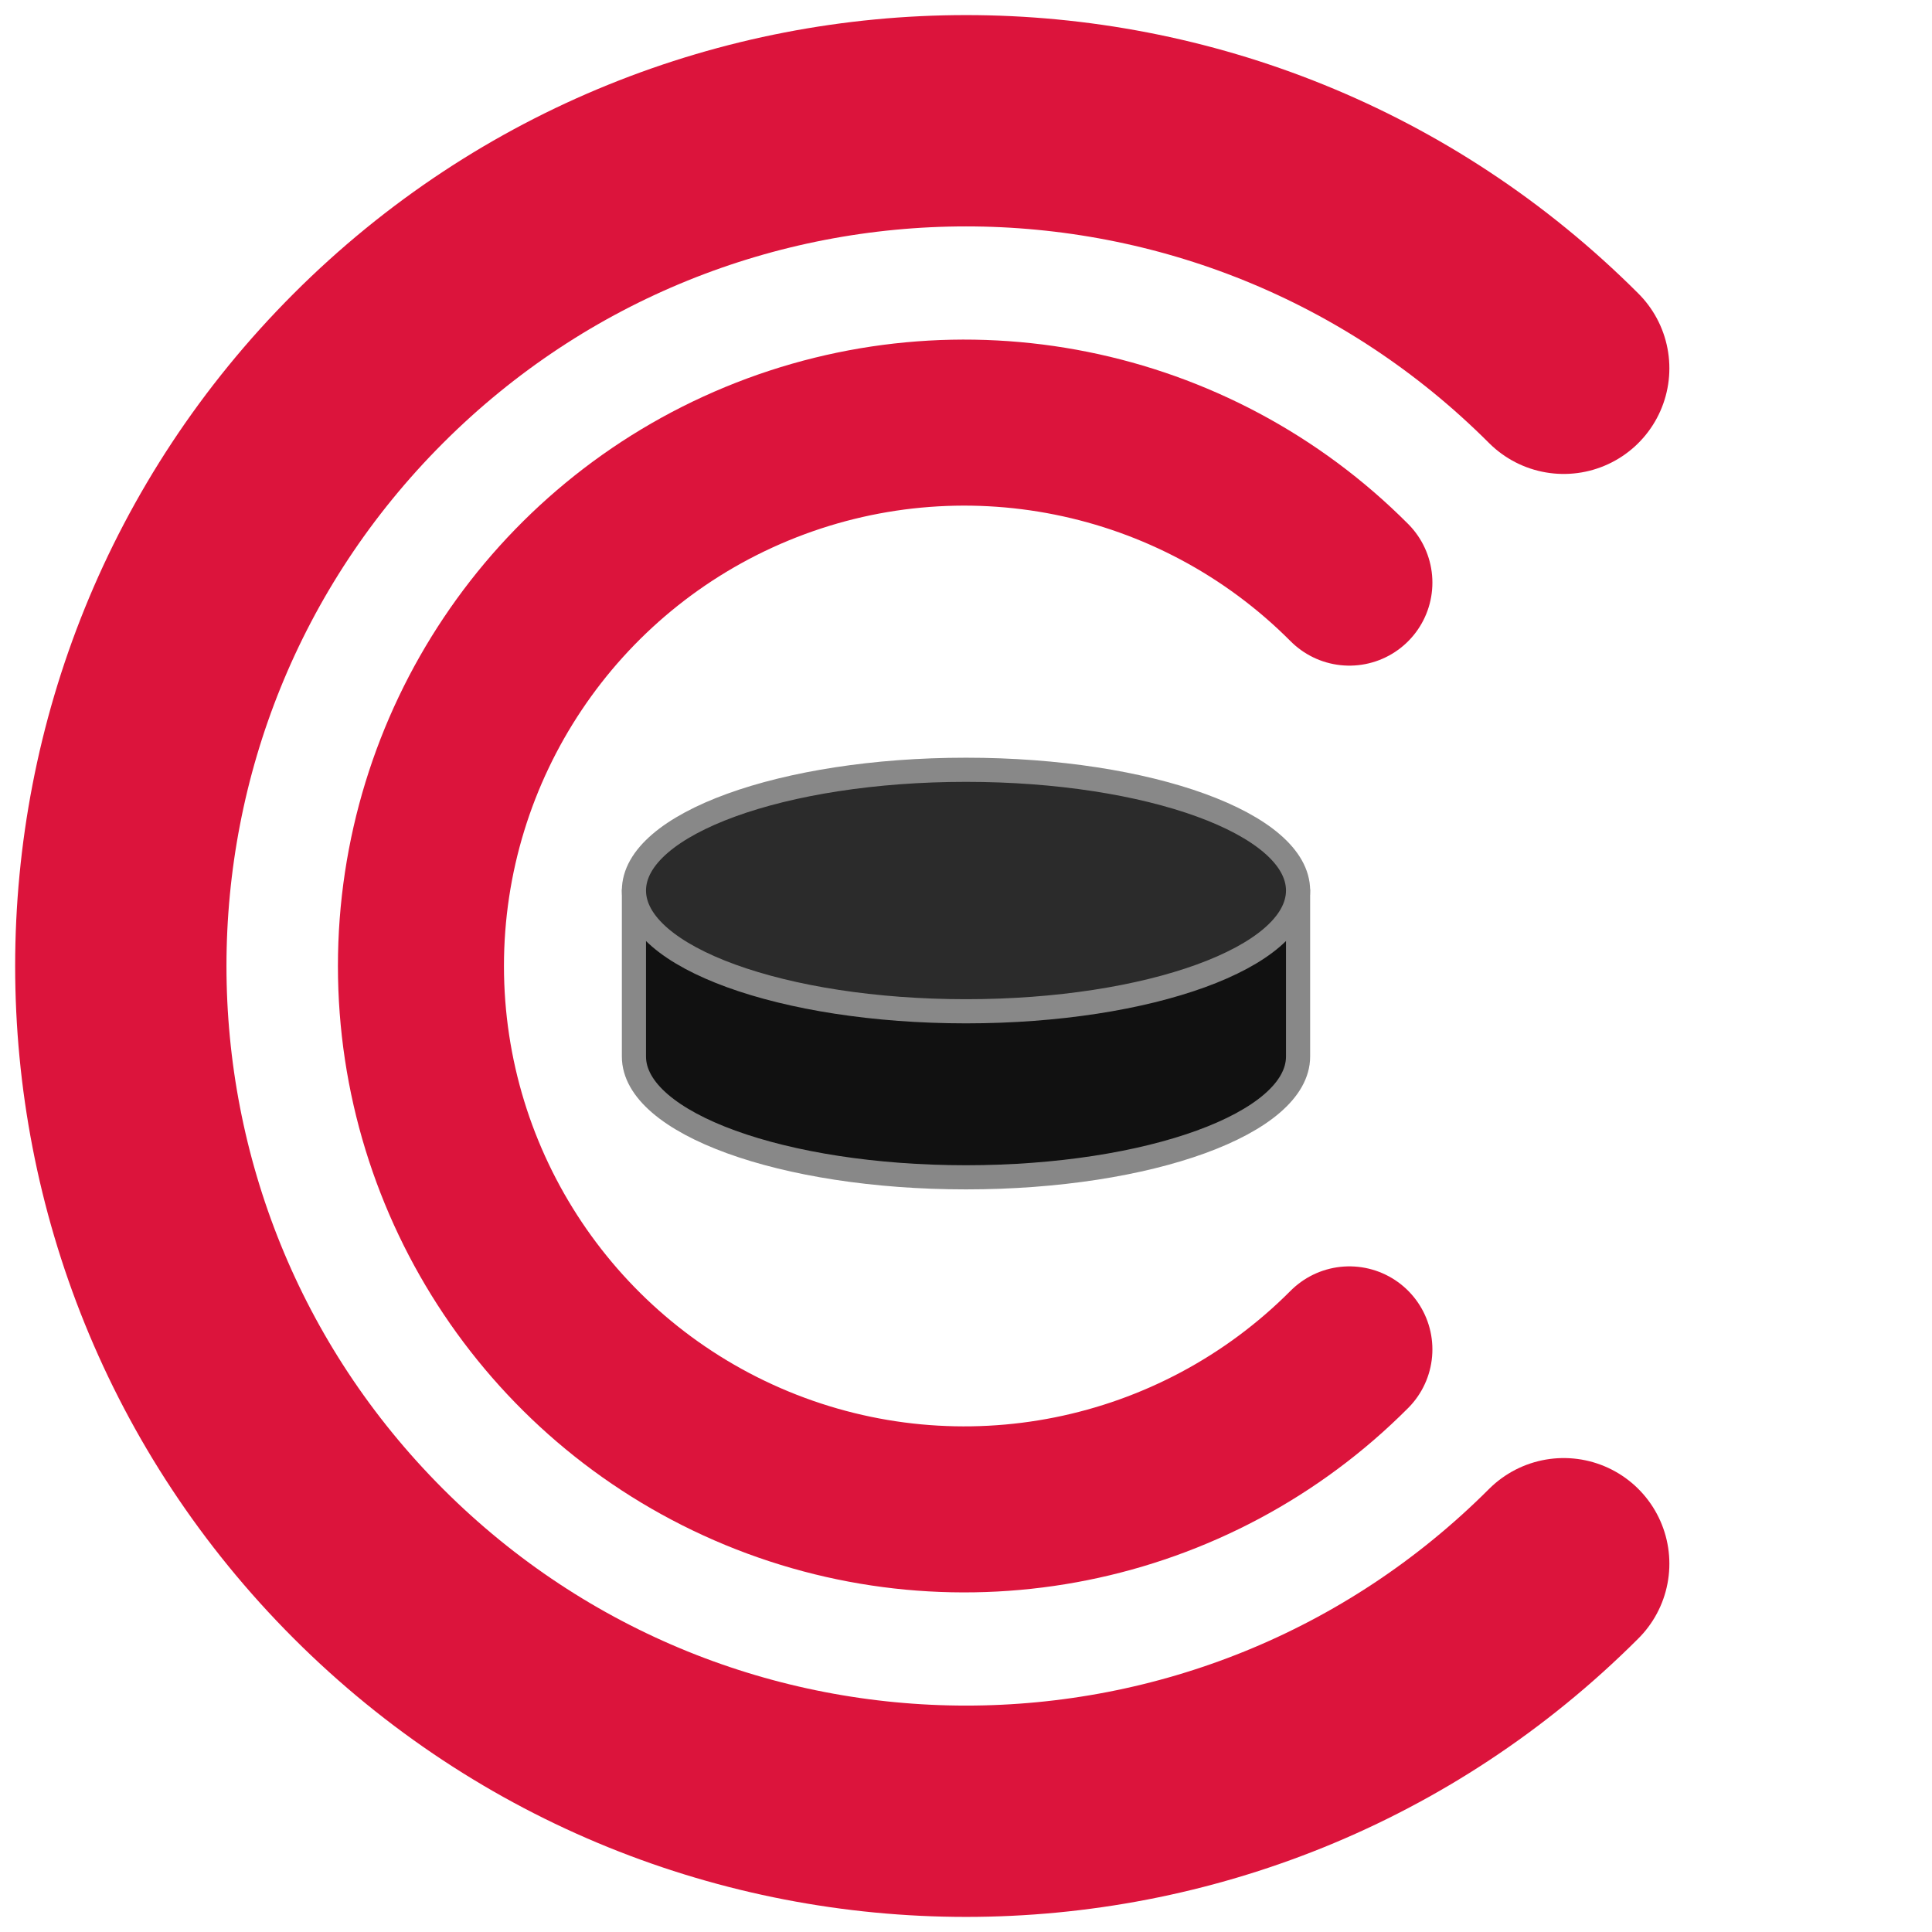
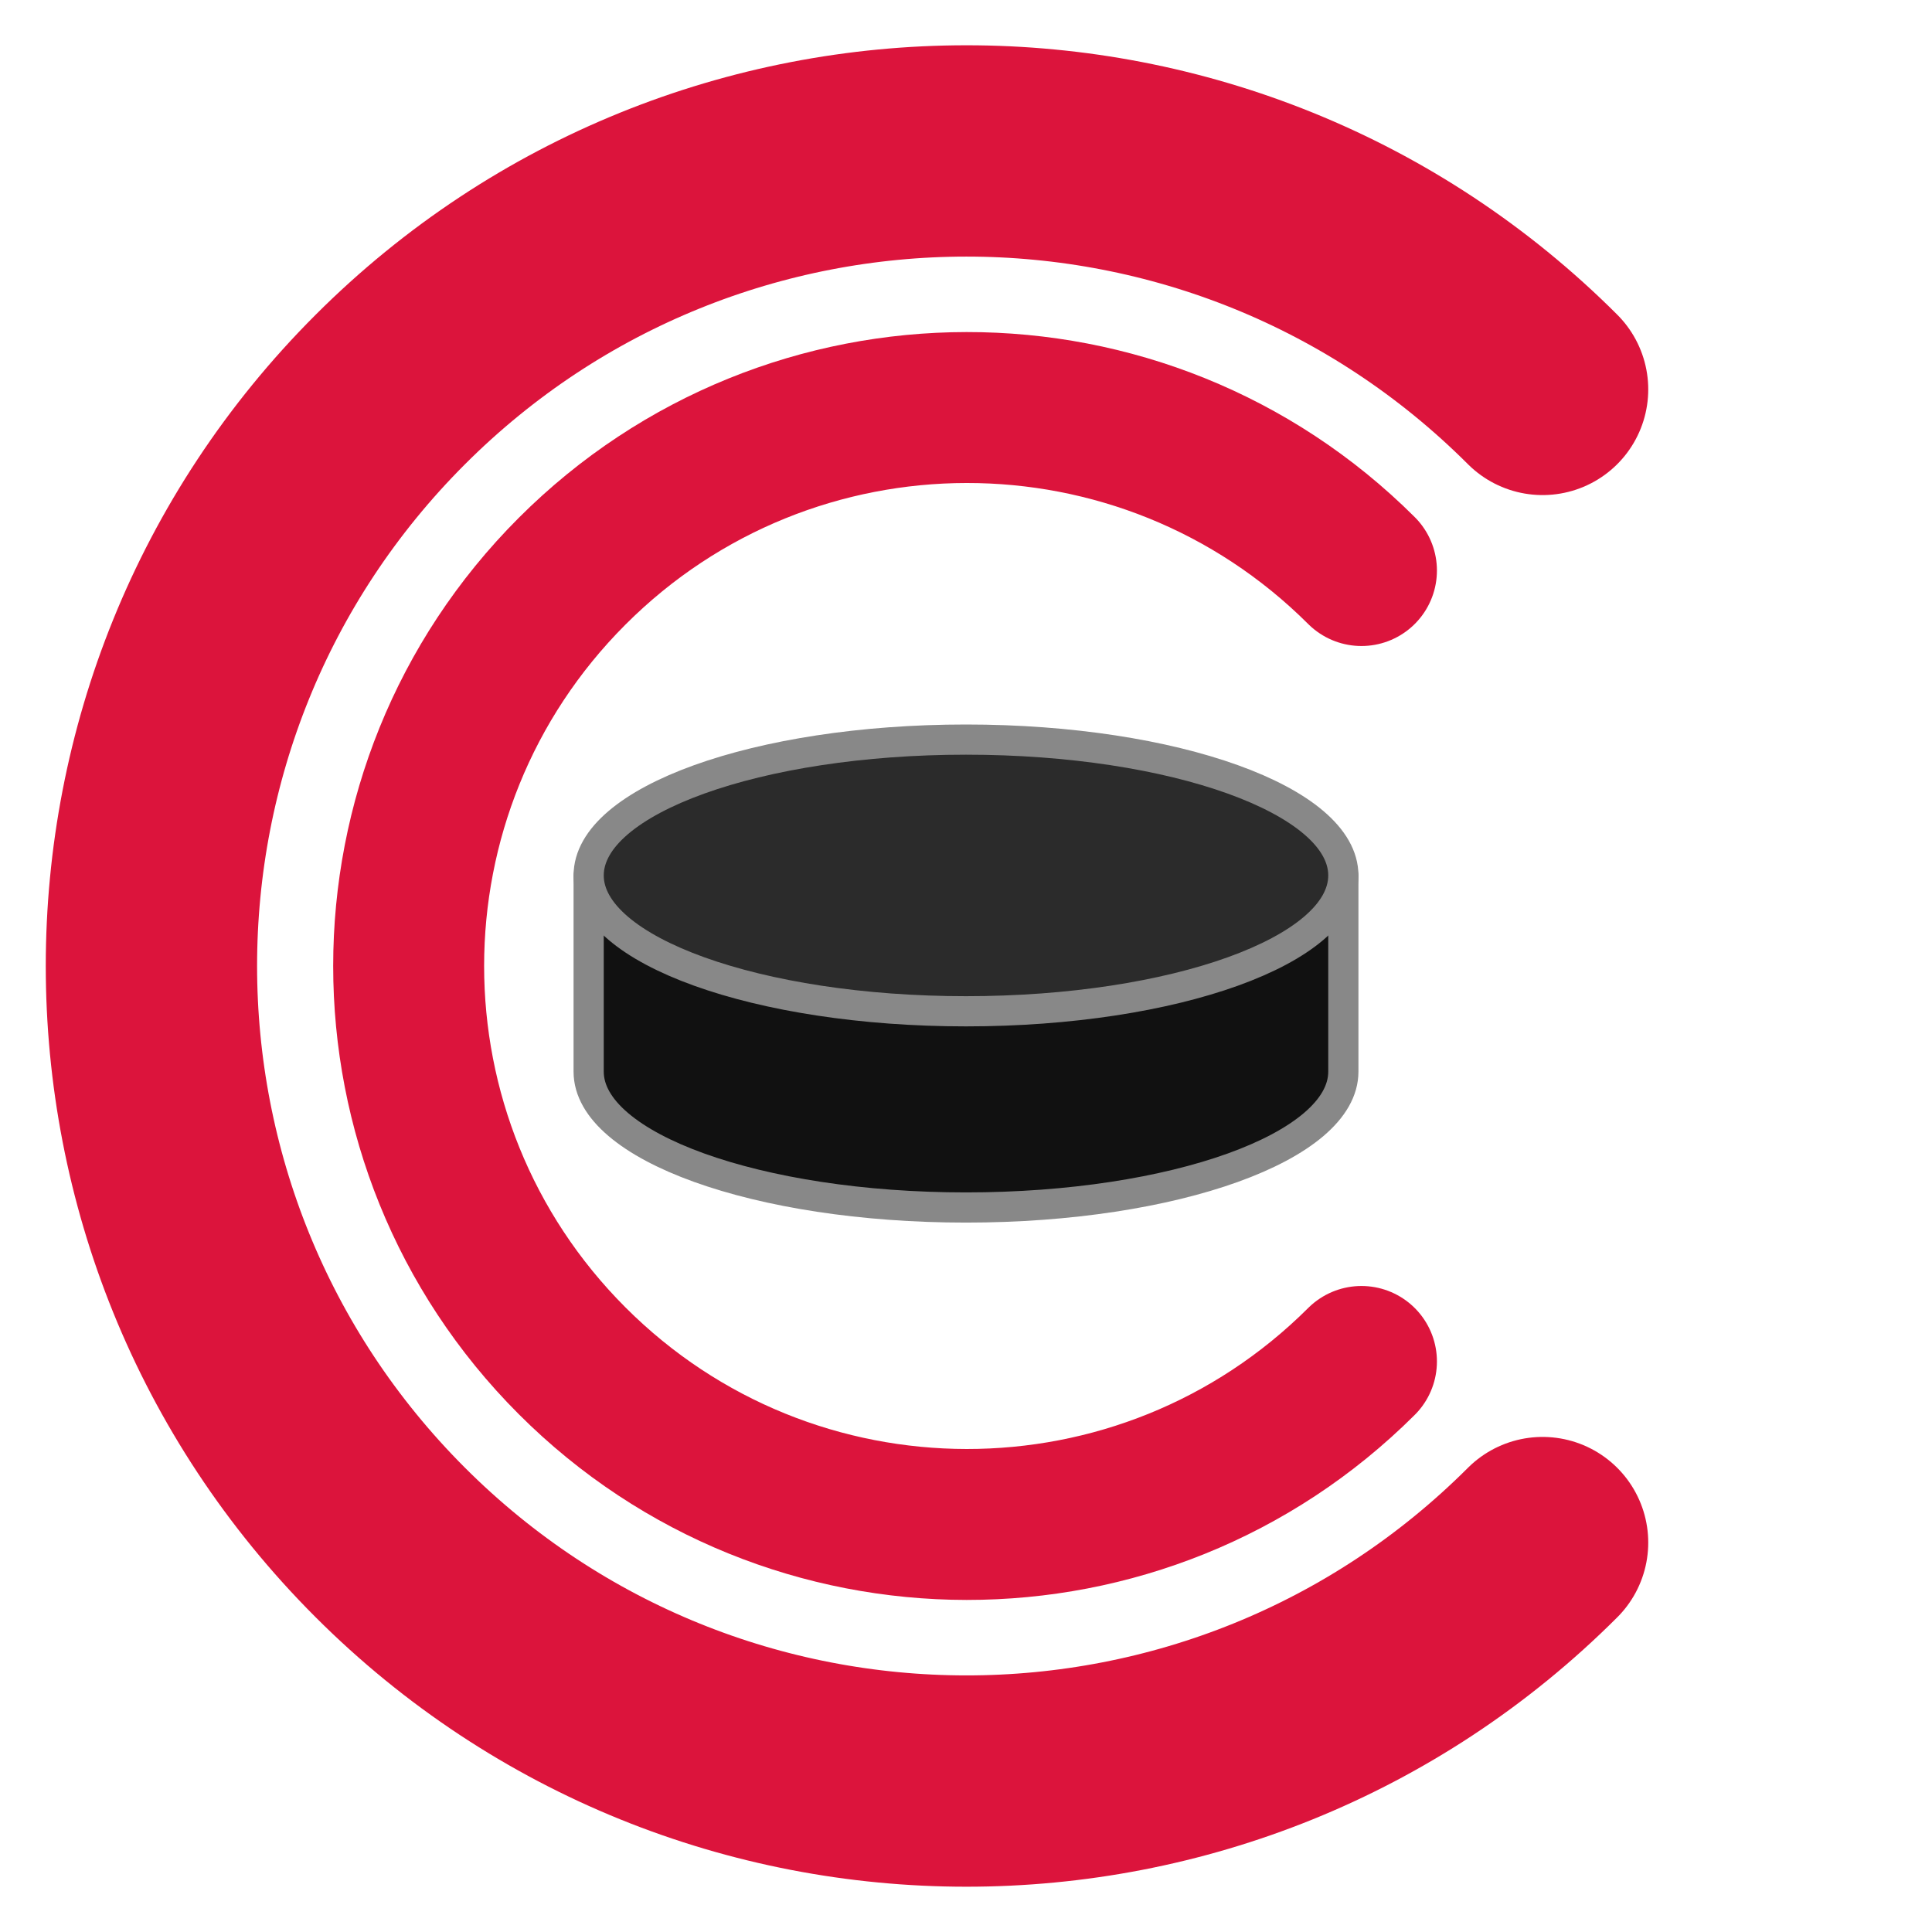
<svg xmlns="http://www.w3.org/2000/svg" viewBox="0 0 64 64" role="img" aria-label="Combs' Corner">
  <g fill="none" stroke="#DC143C" stroke-linecap="round">
-     <path d="M51.8 12.2A28 28 0 1 0 51.8 51.8" stroke-width="7" />
-     <path d="M44.7 19.3A18 18 0 1 0 44.7 44.7" stroke-width="5.5" />
+     <path d="M51.1 12.9A27 27 0 1 0 51.1 51.1" stroke-width="7" />
+     <path d="M45.1 18.9A18.5 18.5 0 1 0 45.1 45.1" stroke-width="5" />
  </g>
-   <path d="M21 29.5v5.5a11 4 0 0 0 22 0v-5.5z" fill="#111" stroke="#888" stroke-width="0.8" stroke-linejoin="round" />
-   <ellipse cx="32" cy="29.5" rx="11" ry="4" fill="#2B2B2B" stroke="#888" stroke-width="0.8" />
+   <path d="M19.5 29v6.5a12.5 4.5 0 0 0 25 0V29z" fill="#111" stroke="#888" stroke-width="1" stroke-linejoin="round" />
+   <ellipse cx="32" cy="29" rx="12.5" ry="4.5" fill="#2B2B2B" stroke="#888" stroke-width="1" />
</svg>
